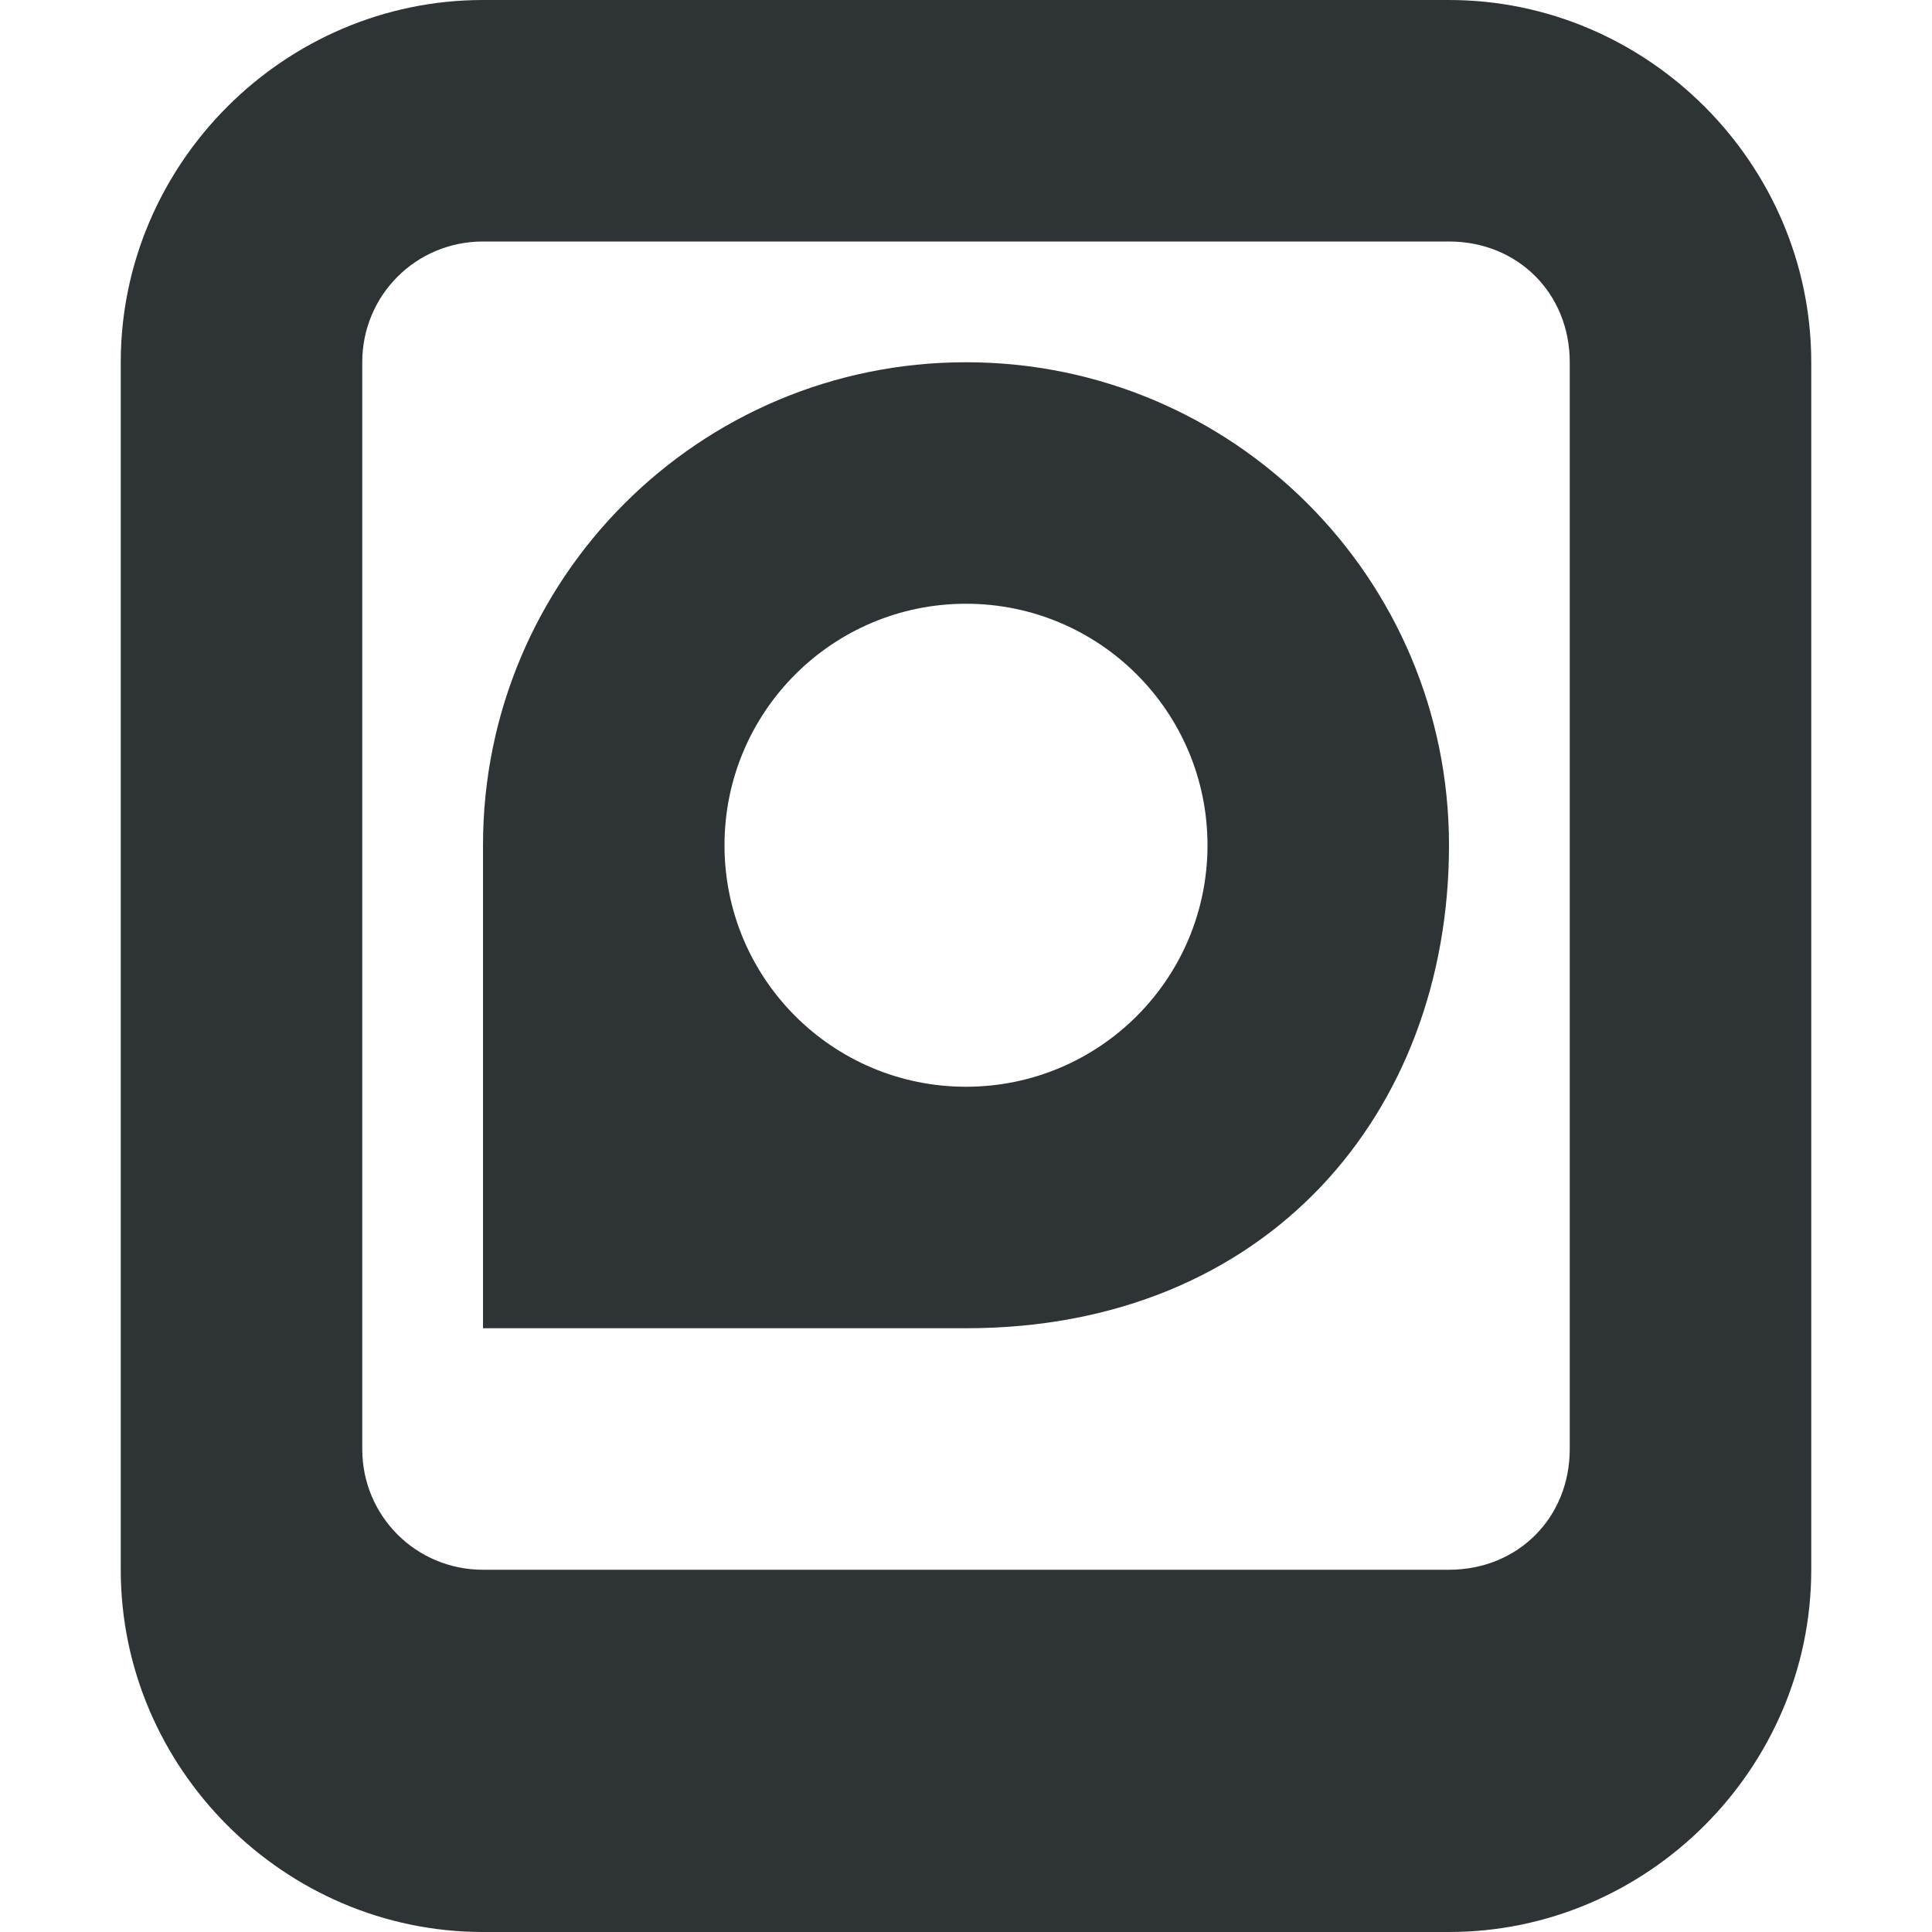
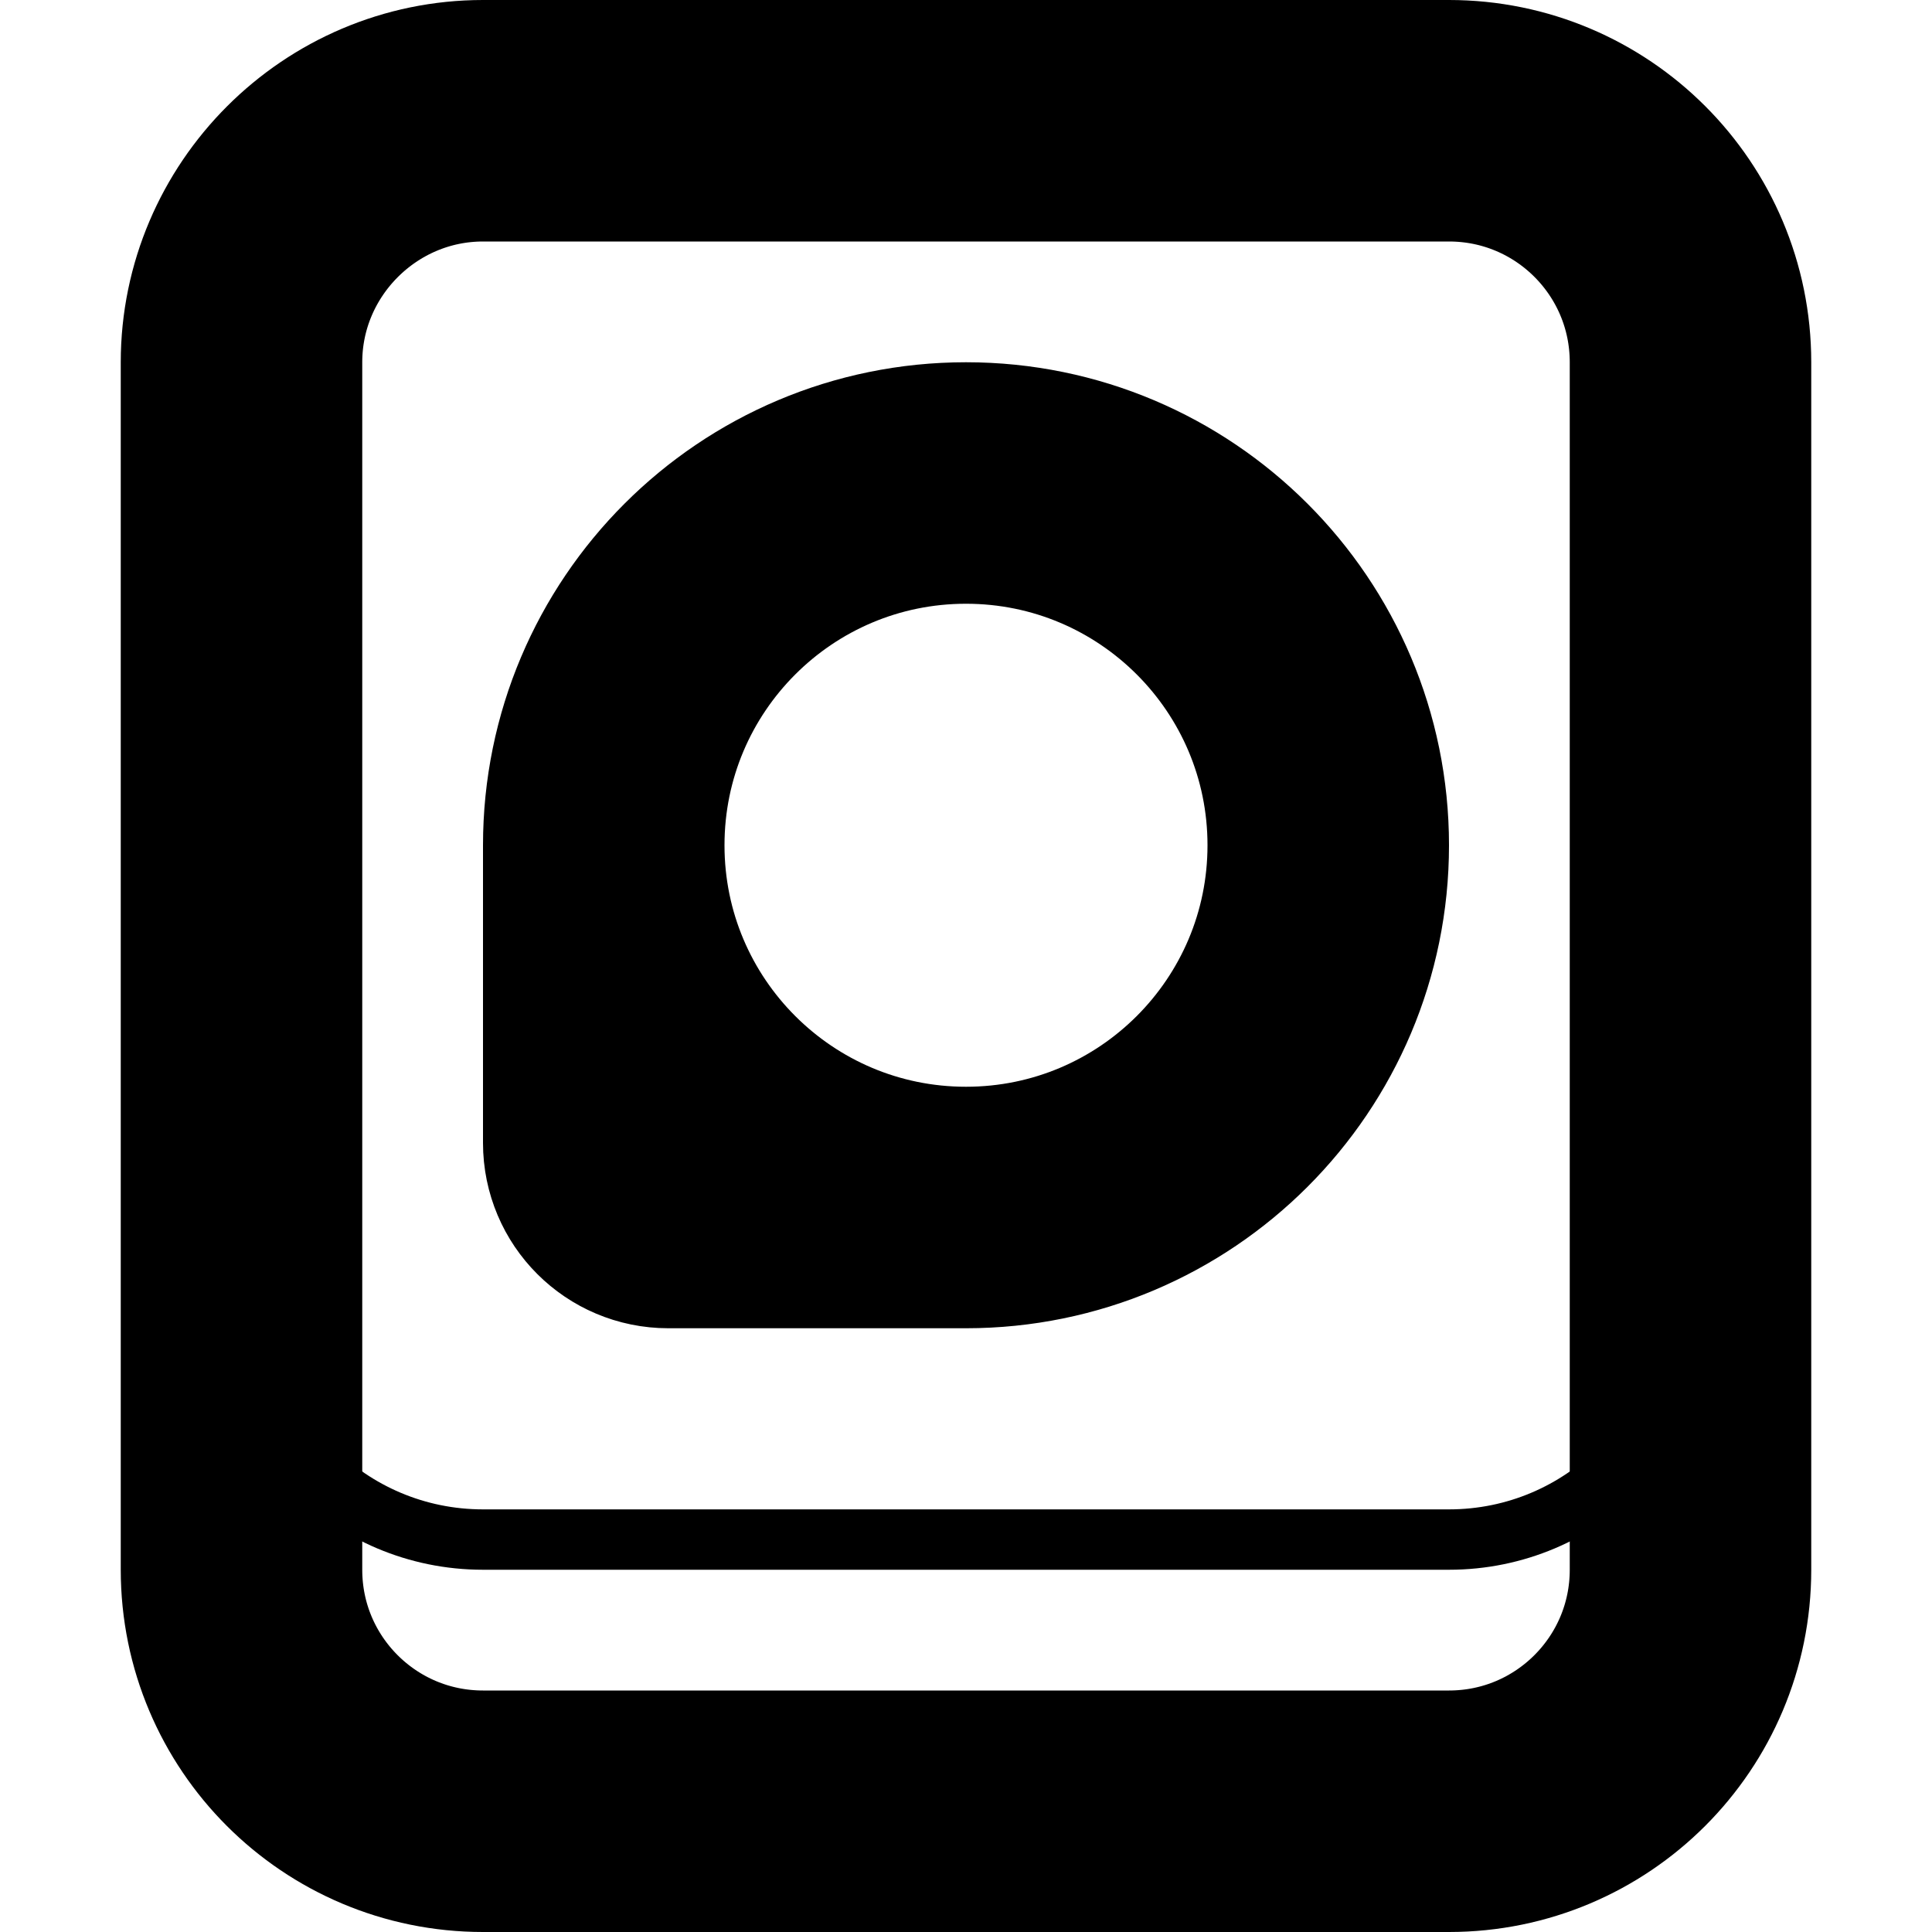
- <svg xmlns="http://www.w3.org/2000/svg" height="16px" viewBox="0 0 16 16" width="16px">
-   <path d="m 4 0 c -1.645 0 -3 1.355 -3 3 v 10 c 0 1.645 1.355 3 3 3 h 8 c 1.645 0 3 -1.355 3 -3 v -10 c 0 -1.645 -1.355 -3 -3 -3 z m 0 2 h 8 c 0.57 0 1 0.43 1 1 v 9 c 0 0.57 -0.43 1 -1 1 h -8 c -0.555 0 -1 -0.445 -1 -1 v -9 c 0 -0.555 0.445 -1 1 -1 z m 4 1 c -2.211 0 -4 1.789 -4 4 v 4 h 4 c 2.5 0 4 -1.789 4 -4 s -1.789 -4 -4 -4 z m 0 2 c 1.105 0 2 0.895 2 2 s -0.895 2 -2 2 s -2 -0.895 -2 -2 s 0.895 -2 2 -2 z m 0 0" fill="#2e3436" />
+ <svg xmlns="http://www.w3.org/2000/svg" xmlns:ns1="https://www.gtk.org/grappa" width="16" height="16" ns1:version="1" ns1:state="0" ns1:keywords="drive-harddisk drive-harddisk-system drive-harddisk-ieee1394 hdd ssd nvme media harddisk">
+   <path id="border" fill="none" stroke="url(&quot;#gpa:foreground&quot;) rgb(0,0,0)" stroke-width="2" stroke-linecap="round" stroke-linejoin="round" d="M 2 13 L 2 3 C 2 1.9, 2.9 1, 4 1 L 12 1 C 13.105 1, 14 1.895, 14 3 L 14 13 C 14 14.105, 13.105 15, 12 15 L 4 15 C 2.895 15, 2 14.105, 2 13 Z" ns1:stroke-width="0.5 2 3" ns1:stroke="foreground" ns1:fill="none">
+   </path>
+   <path id="head" fill="none" stroke="url(&quot;#gpa:foreground&quot;) rgb(0,0,0)" stroke-width="2" stroke-linecap="round" stroke-linejoin="round" d="M 5.534 10 L 8 10 C 6.343 10, 5 8.657, 5 7 L 5 9.466 C 5 9.761, 5.239 10, 5.534 10 Z M 11 7 C 11 8.657, 9.657 10, 8 10 C 6.343 10, 5 8.657, 5 7 C 5 5.343, 6.343 4, 8 4 C 9.657 4, 11 5.343, 11 7 Z" ns1:stroke-width="0.5 2 2" ns1:stroke="foreground" ns1:fill="none">
+   </path>
+   <path id="edge" fill="none" stroke="url(&quot;#gpa:foreground&quot;) rgb(0,0,0)" stroke-width="0.5" stroke-linecap="round" stroke-linejoin="round" d="M 14 10.75 C 14 11.855, 13.105 12.75, 12 12.75 L 4 12.75 C 2.895 12.75, 2 11.855, 2 10.75" ns1:stroke-width="0.25 0.5 2" ns1:stroke="foreground" ns1:fill="none">
+   </path>
</svg>
